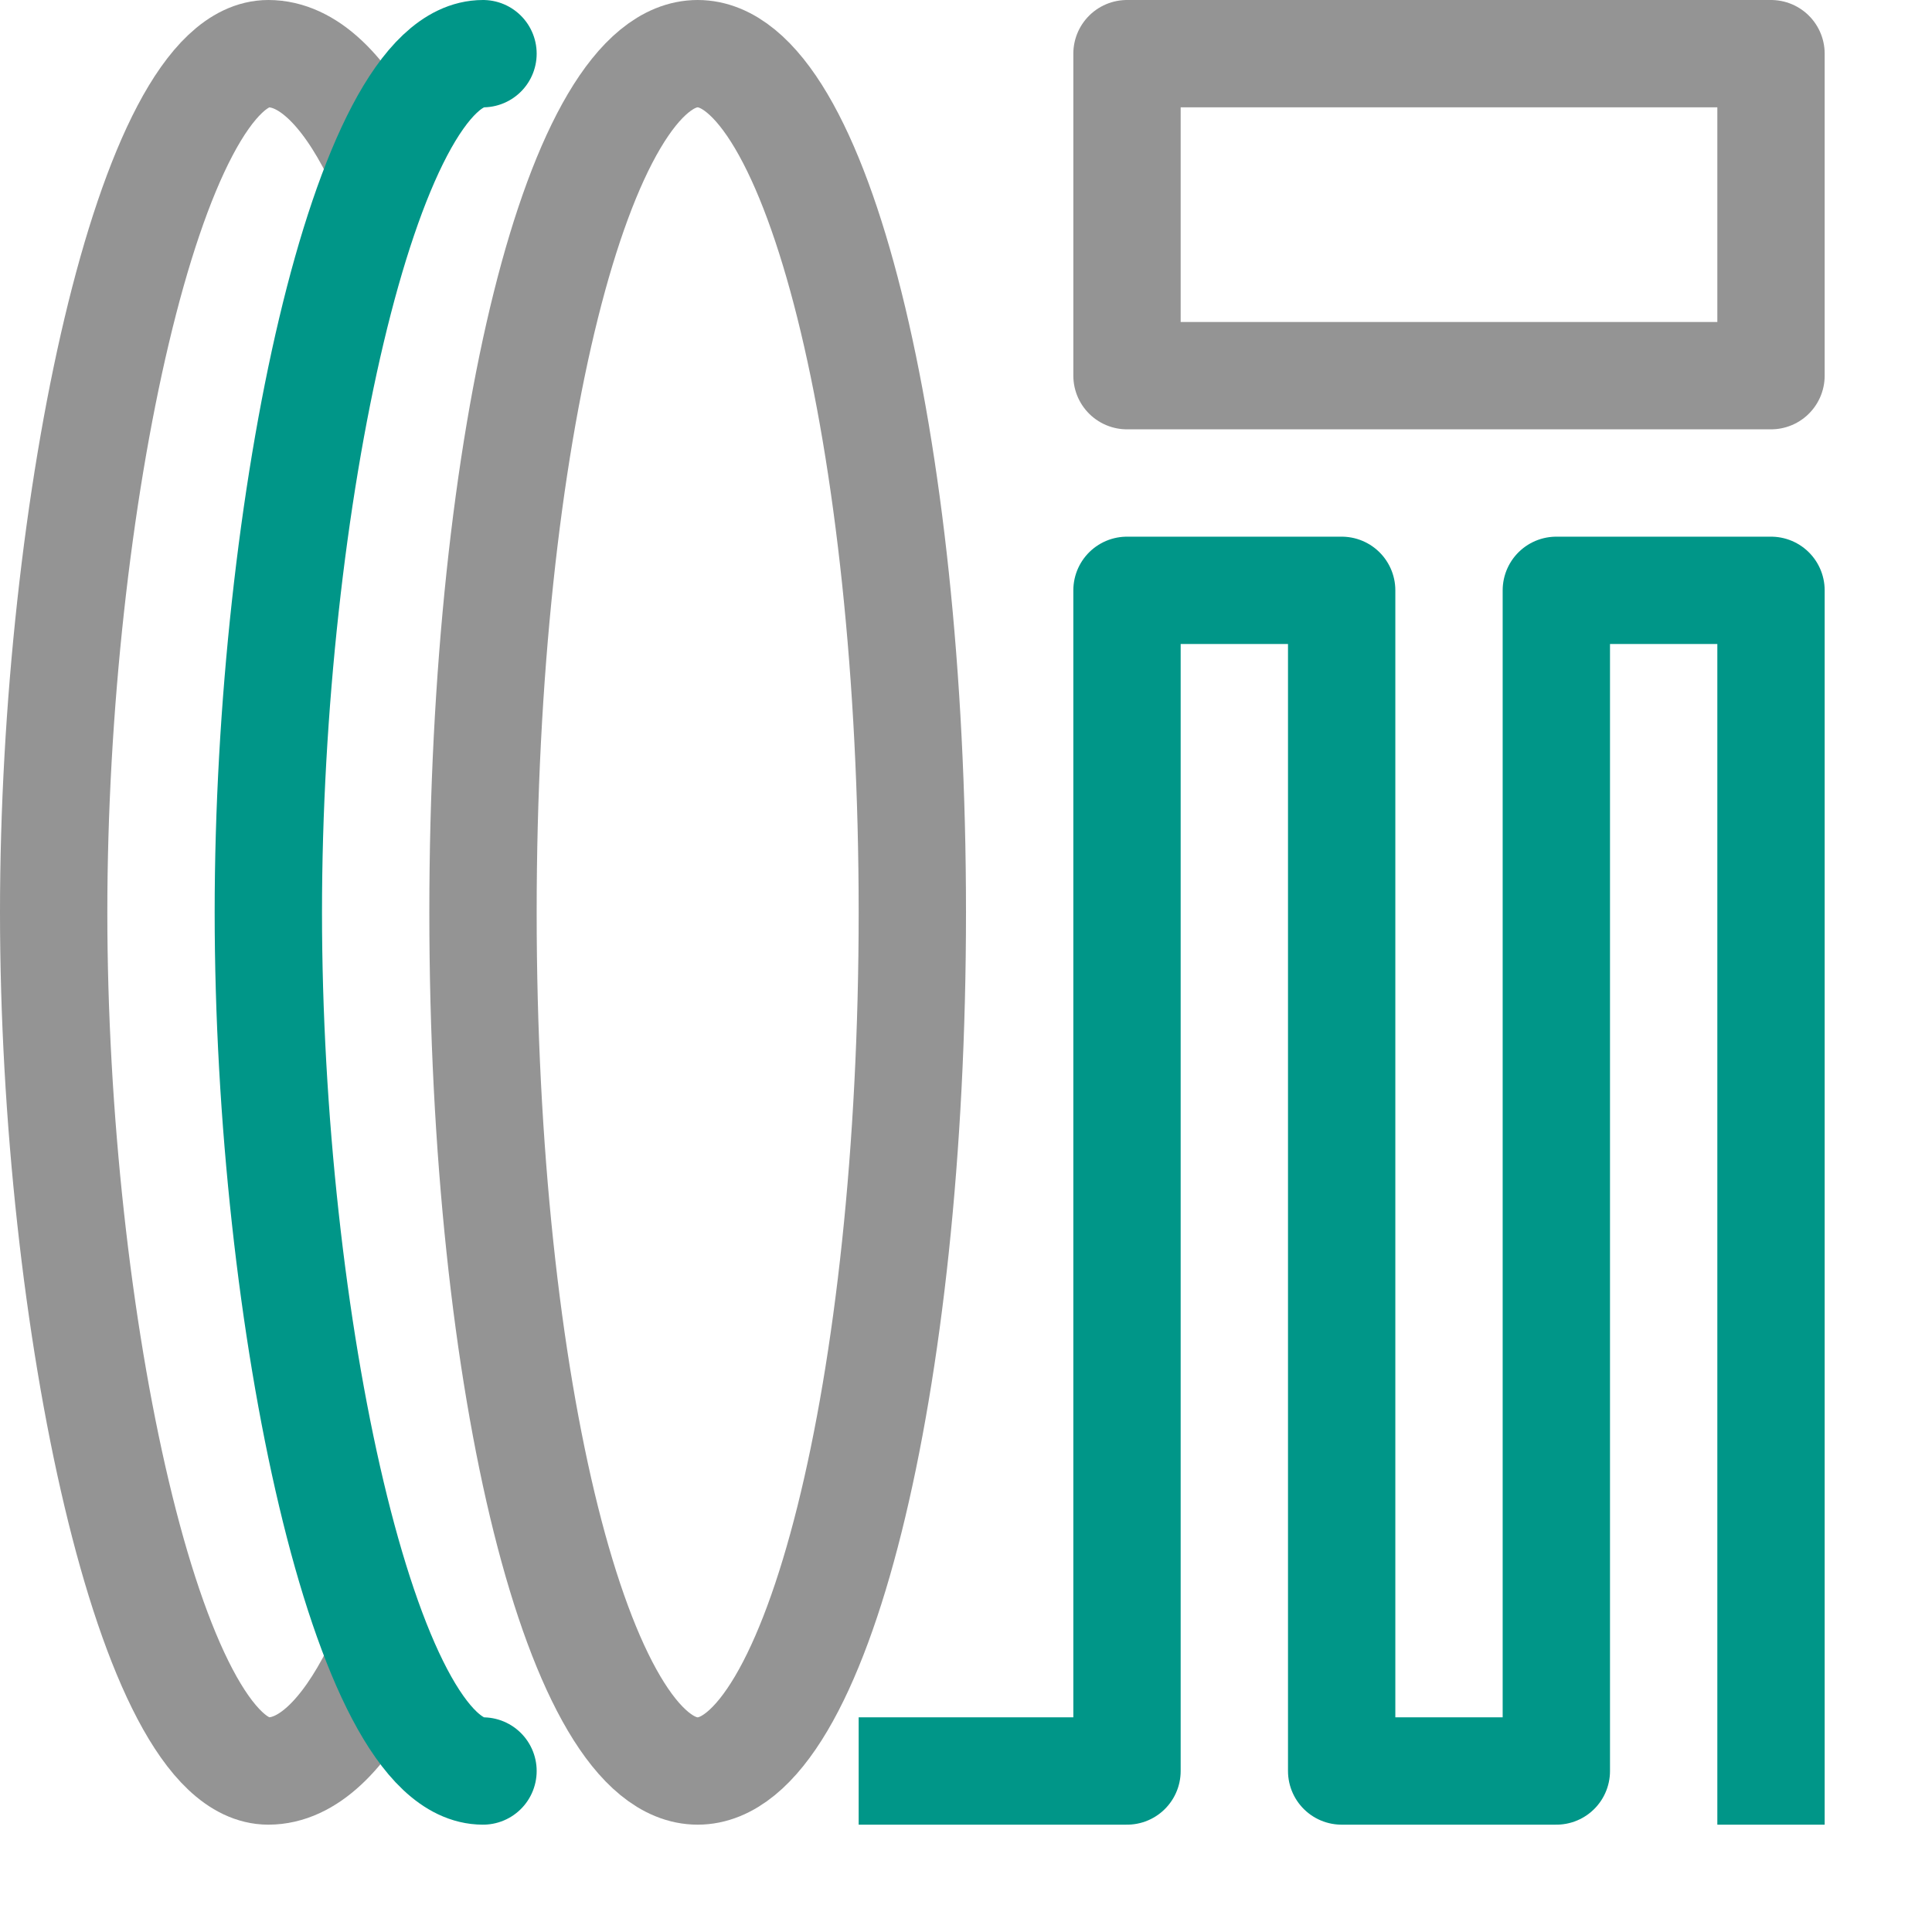
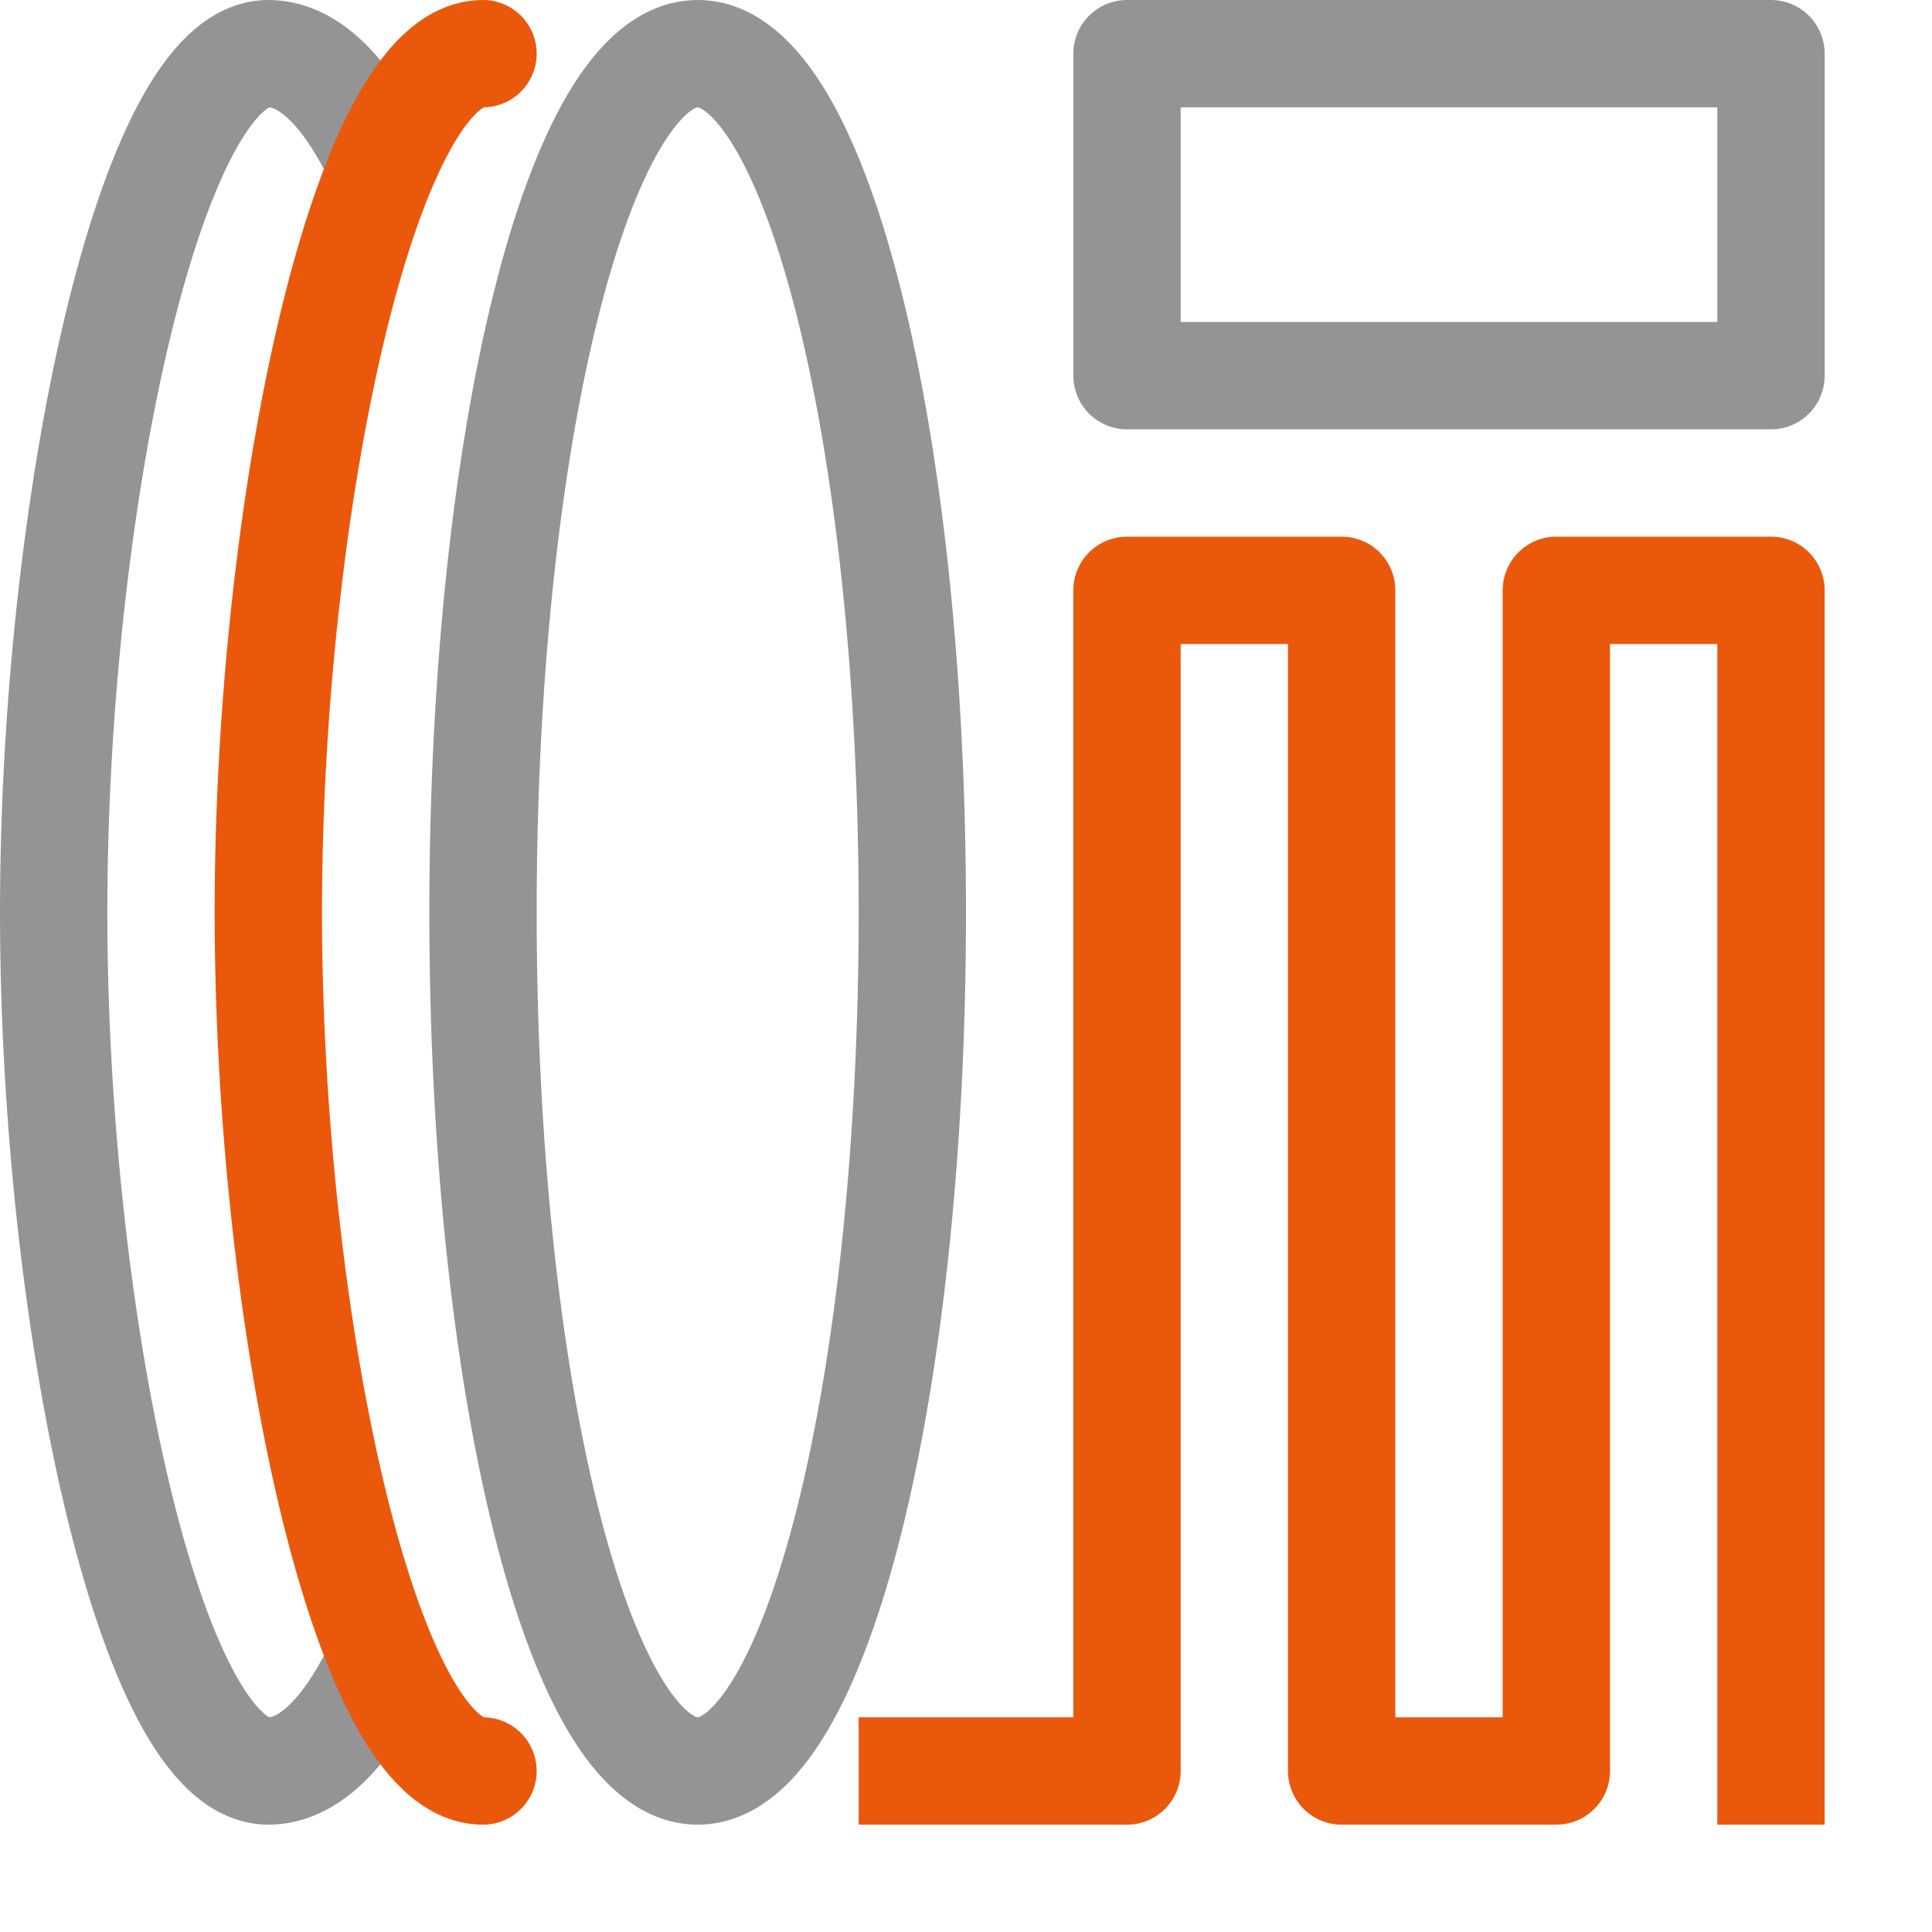
<svg xmlns="http://www.w3.org/2000/svg" width="18" height="18" viewBox="0 0 18 18">
  <path d="M3.5,15.582c-.294.584-.636.918-1,.918-1.1,0-2-4.213-2-8s.9-8,2-8c.365,0,.707.335,1,.92" style="fill:none;stroke:#949494;stroke-linecap:round;stroke-linejoin:round" />
-   <path d="M4.5,16.5c-1.1,0-2-4.213-2-8s.9-8,2-8" style="fill:none;stroke:#009688;stroke-linecap:round;stroke-linejoin:round" />
+   <path d="M4.5,16.5c-1.1,0-2-4.213-2-8s.9-8,2-8" style="fill:none;stroke:#EA580C;stroke-linecap:round;stroke-linejoin:round" />
  <ellipse cx="6.5" cy="8.5" rx="2" ry="8" style="fill:none;stroke:#949494;stroke-linecap:round;stroke-linejoin:round" />
  <rect x="10.5" y="0.5" width="6" height="3" style="fill:none;stroke:#949494;stroke-linecap:round;stroke-linejoin:round" />
-   <polyline points="8.5 16.5 10.5 16.5 10.5 5.5 12.5 5.5 12.5 16.5 14.5 16.5 14.5 5.5 16.5 5.5 16.5 16.5" style="fill:none;stroke:#009688;stroke-linecap:square;stroke-linejoin:round" />
+   <polyline points="8.5 16.5 10.5 16.5 10.5 5.5 12.5 5.5 12.5 16.5 14.5 16.5 14.5 5.5 16.5 5.5 16.5 16.5" style="fill:none;stroke:#EA580C;stroke-linecap:square;stroke-linejoin:round" />
</svg>
